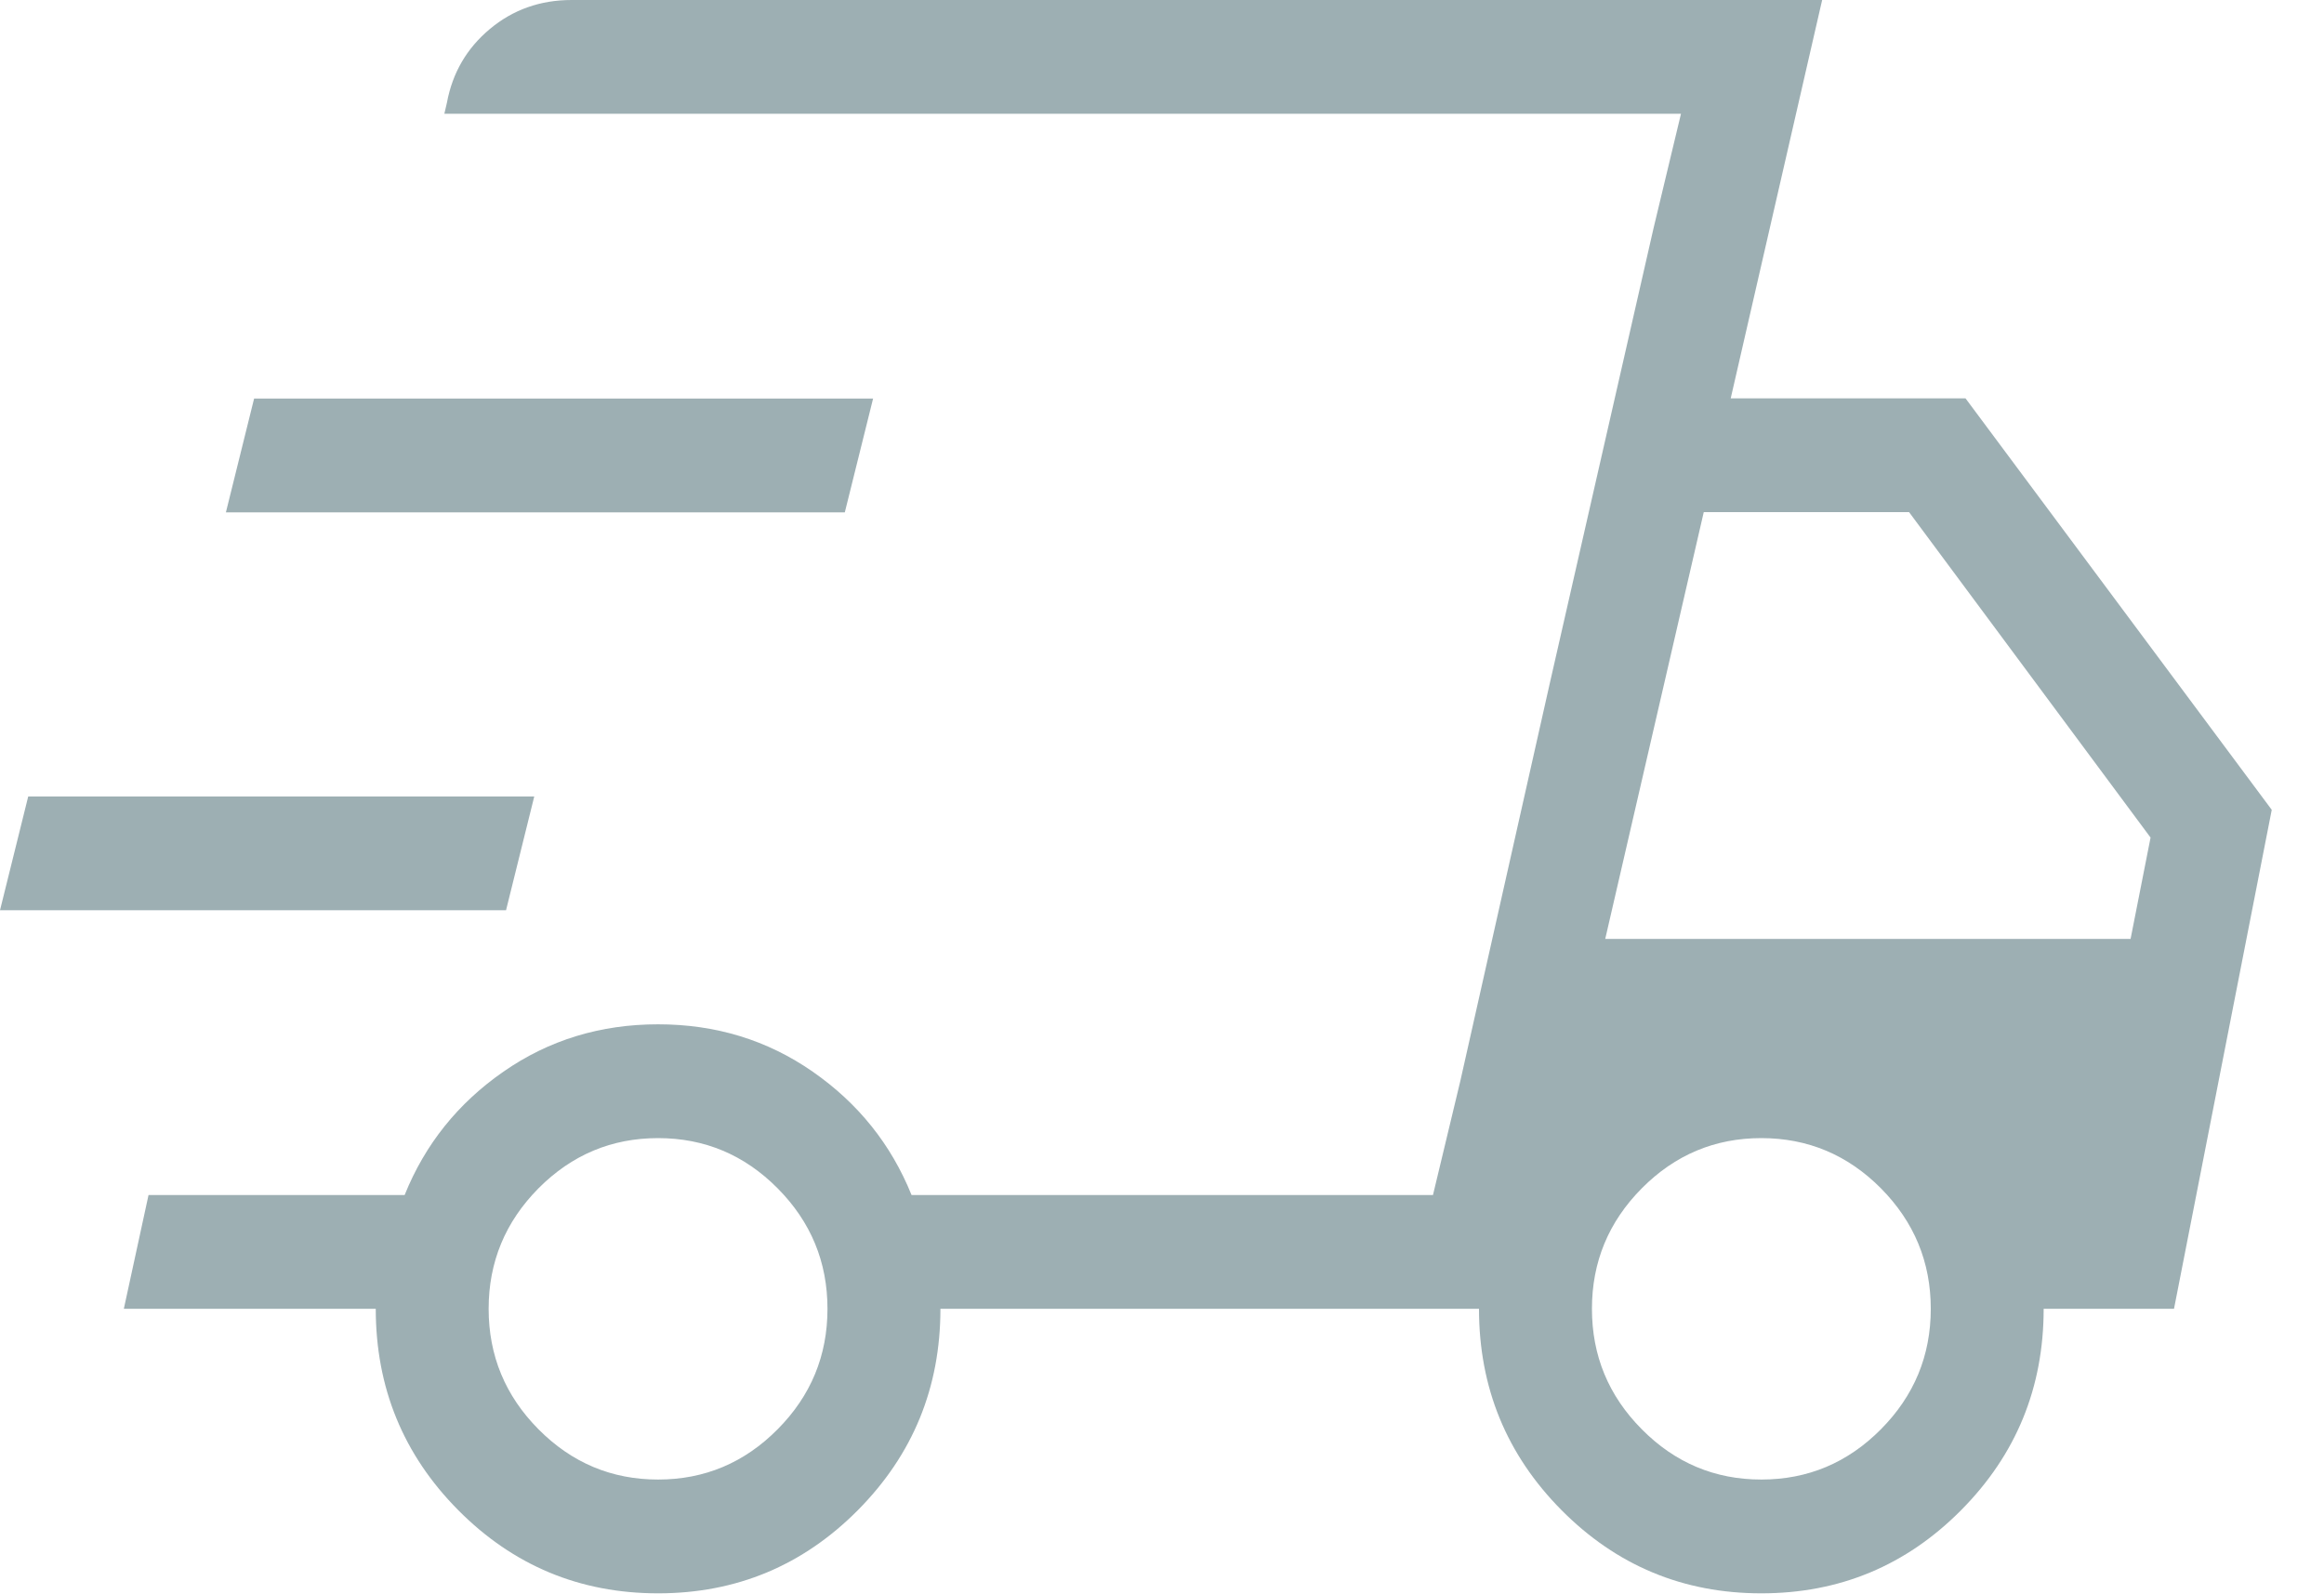
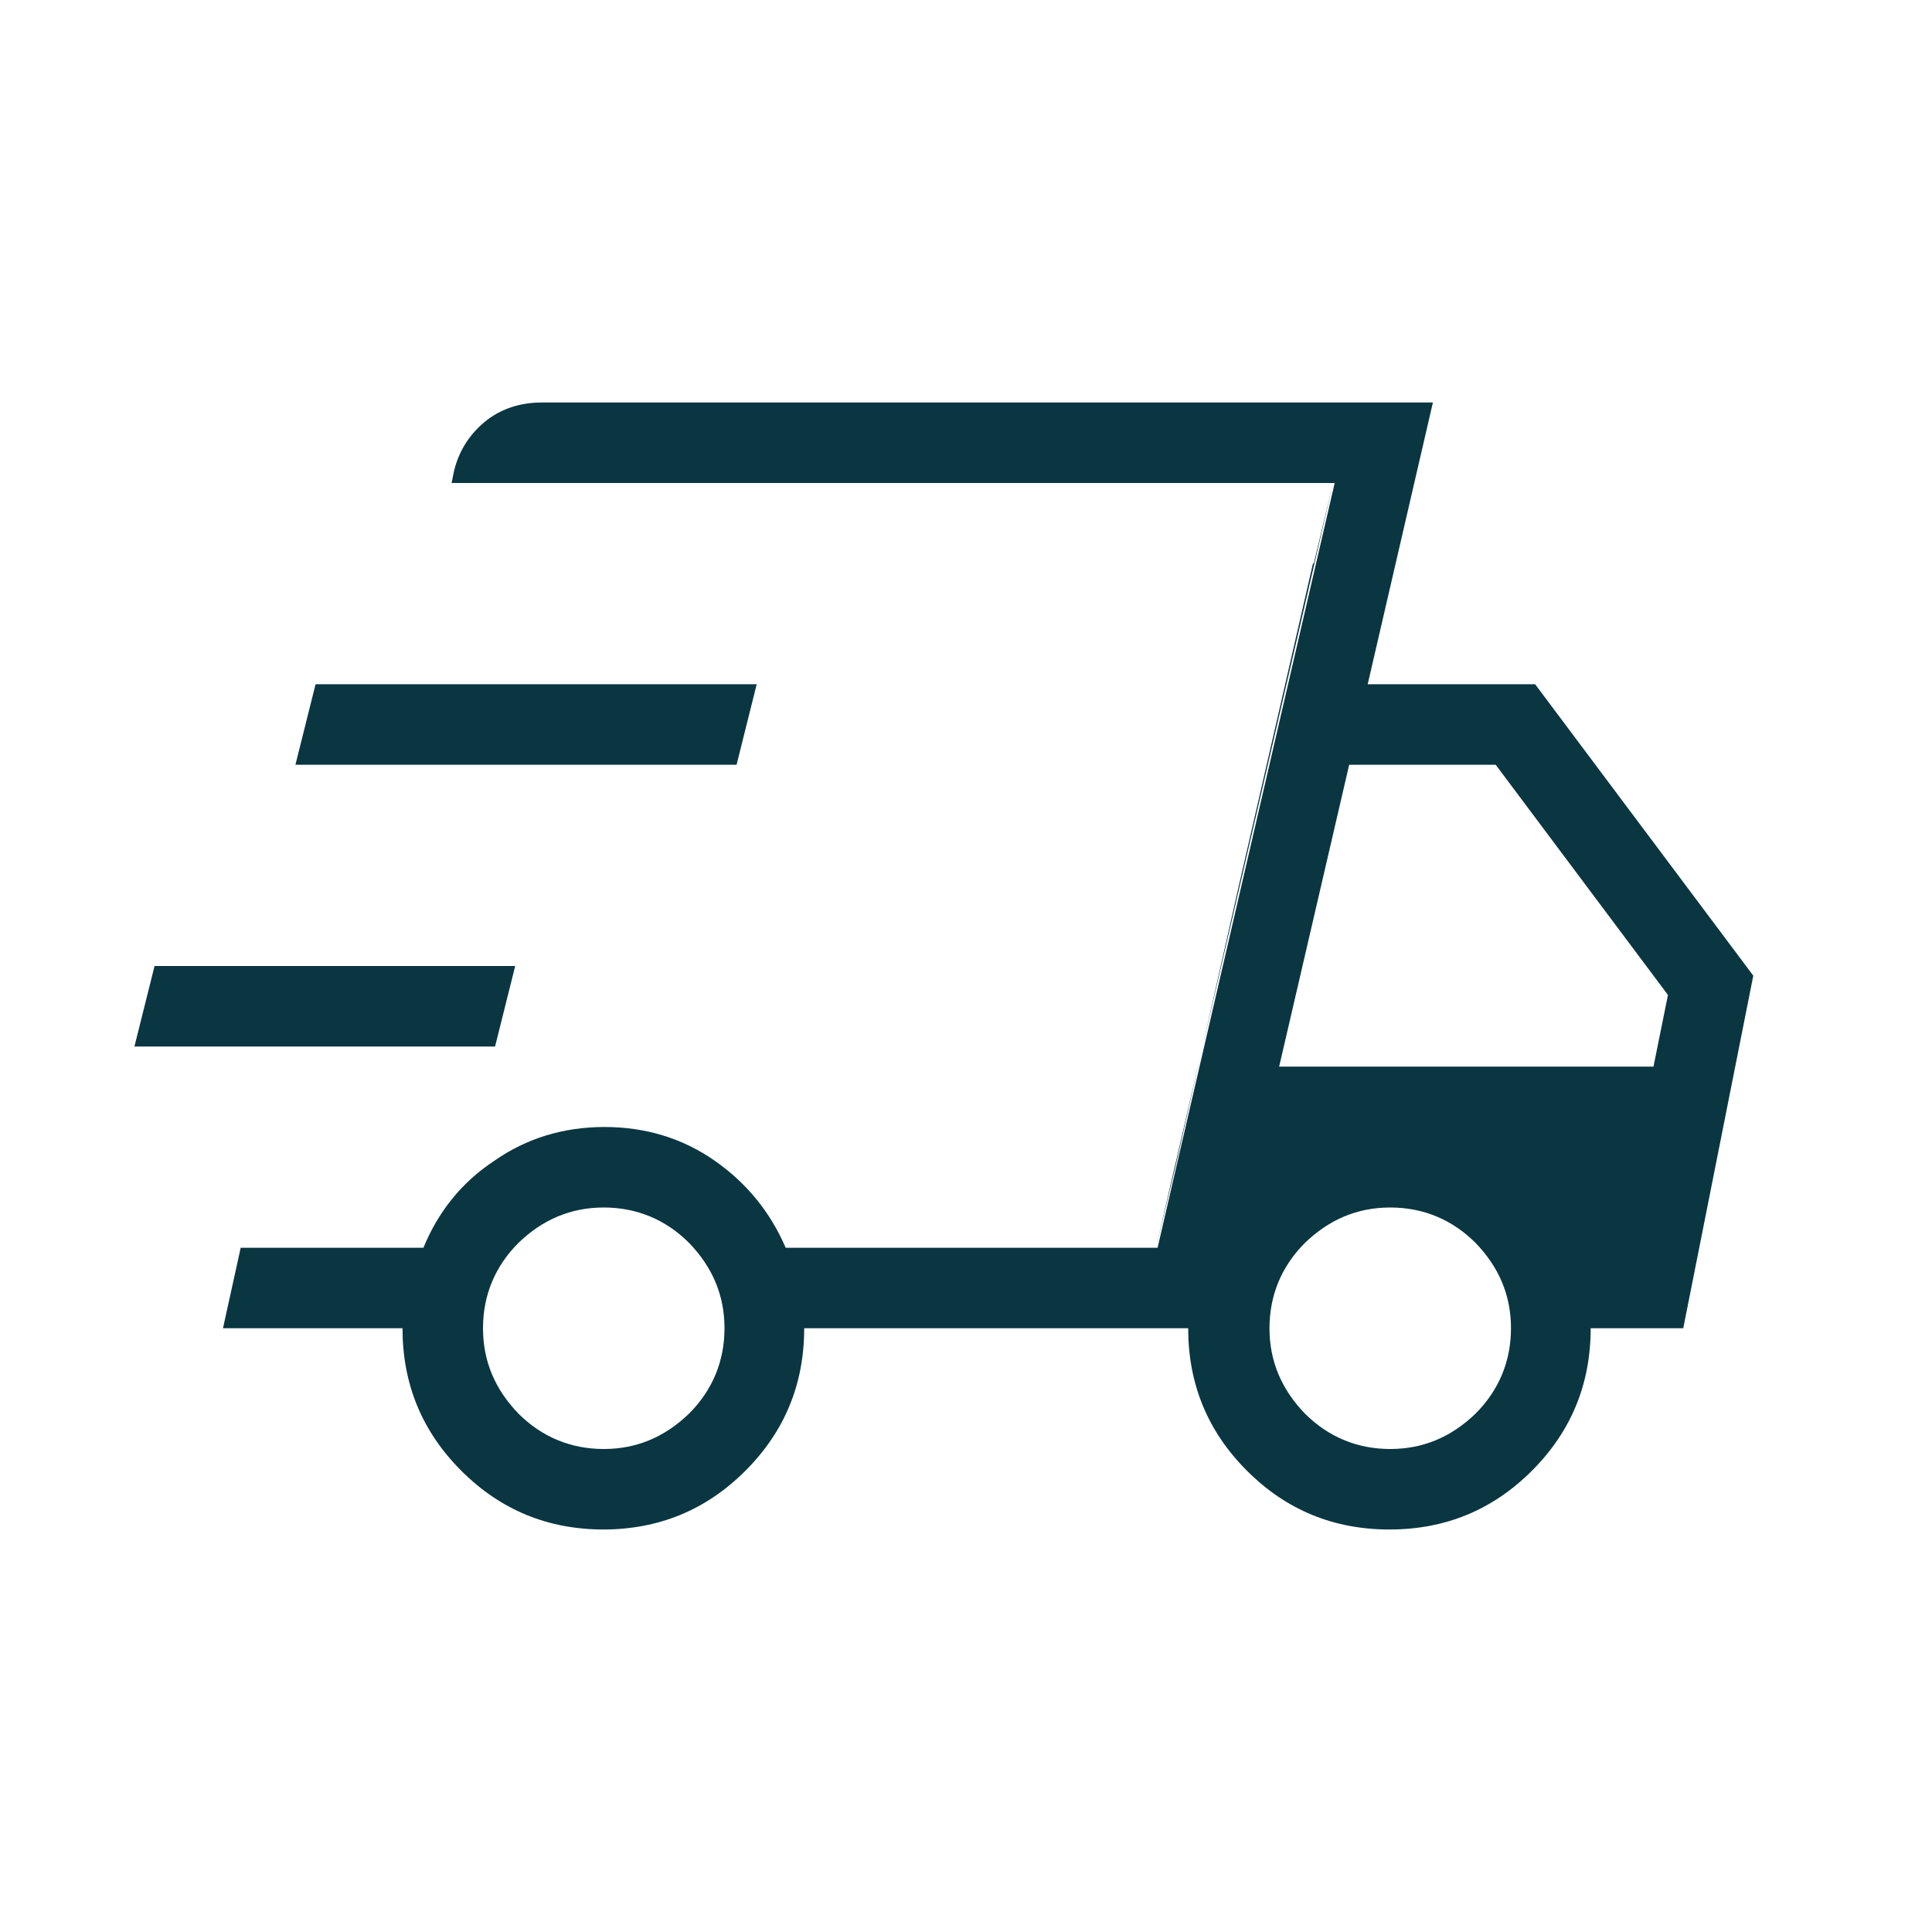
- <svg xmlns="http://www.w3.org/2000/svg" width="35" height="24" viewBox="0 0 35 24" fill="none">
-   <path opacity="0.4" d="M9.911 24C8.733 24 7.73 23.582 6.901 22.747C6.073 21.912 5.659 20.901 5.659 19.714H1.865L2.237 18H6.094C6.401 17.237 6.897 16.618 7.582 16.142C8.266 15.666 9.043 15.429 9.911 15.429C10.779 15.429 11.555 15.666 12.239 16.142C12.924 16.618 13.42 17.237 13.728 18H21.581L25.316 1.714H6.692L6.731 1.546C6.814 1.098 7.029 0.728 7.377 0.437C7.725 0.146 8.136 0 8.609 0H27.442L26.065 6H29.601L34.213 12.198L32.741 19.714H30.778C30.778 20.901 30.364 21.912 29.535 22.747C28.707 23.582 27.704 24 26.526 24C25.349 24 24.346 23.582 23.517 22.747C22.689 21.912 22.274 20.901 22.274 19.714H14.163C14.163 20.901 13.748 21.912 12.92 22.747C12.091 23.582 11.088 24 9.911 24ZM24.175 14.143H32.087L32.388 12.616L28.751 7.714H25.659L24.175 14.143ZM24.904 3.432L25.316 1.714L21.581 18L21.993 16.282L23.341 10.289L24.904 3.432ZM0 13.711L0.425 11.997H8.046L7.621 13.711H0ZM3.402 7.718L3.827 6.003H13.149L12.723 7.718H3.402ZM9.911 22.286C10.611 22.286 11.211 22.034 11.711 21.529C12.212 21.025 12.462 20.42 12.462 19.714C12.462 19.009 12.212 18.404 11.711 17.899C11.211 17.395 10.611 17.143 9.911 17.143C9.211 17.143 8.611 17.395 8.11 17.899C7.61 18.404 7.359 19.009 7.359 19.714C7.359 20.42 7.61 21.025 8.11 21.529C8.611 22.034 9.211 22.286 9.911 22.286ZM26.526 22.286C27.226 22.286 27.826 22.034 28.327 21.529C28.827 21.025 29.078 20.42 29.078 19.714C29.078 19.009 28.827 18.404 28.327 17.899C27.826 17.395 27.226 17.143 26.526 17.143C25.826 17.143 25.226 17.395 24.726 17.899C24.225 18.404 23.975 19.009 23.975 19.714C23.975 20.42 24.225 21.025 24.726 21.529C25.226 22.034 25.826 22.286 26.526 22.286Z" fill="#0A3641" />
+ <svg xmlns="http://www.w3.org/2000/svg" id="Layer_1" data-name="Layer 1" viewBox="0 0 24 24">
+   <path d="M7.5,19c-.69,0-1.28-.24-1.77-.73-.49-.49-.73-1.08-.73-1.77h-2.23l.22-1h2.27c.18-.44.47-.81.88-1.08.4-.28.86-.42,1.37-.42s.97.14,1.37.42c.4.28.69.64.88,1.08h4.62l2.2-9.5H5.61l.02-.1c.05-.26.18-.48.38-.65.2-.17.45-.25.72-.25h11.07l-.81,3.5h2.08l2.71,3.62-.87,4.38h-1.15c0,.69-.24,1.28-.73,1.77-.49.49-1.08.73-1.77.73s-1.28-.24-1.77-.73c-.49-.49-.73-1.08-.73-1.77h-4.77c0,.69-.24,1.28-.73,1.77-.49.49-1.08.73-1.77.73ZM15.89,13.25h4.65l.18-.89-2.14-2.86h-1.82l-.87,3.75ZM16.32,7l.24-1-2.2,9.5.24-1,.79-3.5.92-4ZM1.67,13l.25-1h4.48l-.25,1H1.67ZM3.67,9.5l.25-1h5.48l-.25,1H3.67ZM7.5,18c.41,0,.76-.15,1.06-.44.29-.29.44-.65.44-1.06s-.15-.76-.44-1.06c-.29-.29-.65-.44-1.06-.44s-.76.15-1.06.44c-.29.29-.44.65-.44,1.06s.15.76.44,1.06c.29.29.65.44,1.06.44ZM17.27,18c.41,0,.76-.15,1.06-.44.29-.29.44-.65.44-1.06s-.15-.76-.44-1.06c-.29-.29-.65-.44-1.06-.44s-.76.15-1.06.44c-.29.29-.44.65-.44,1.06s.15.76.44,1.06c.29.29.65.44,1.06.44Z" style="fill: #0a3641;" />
</svg>
